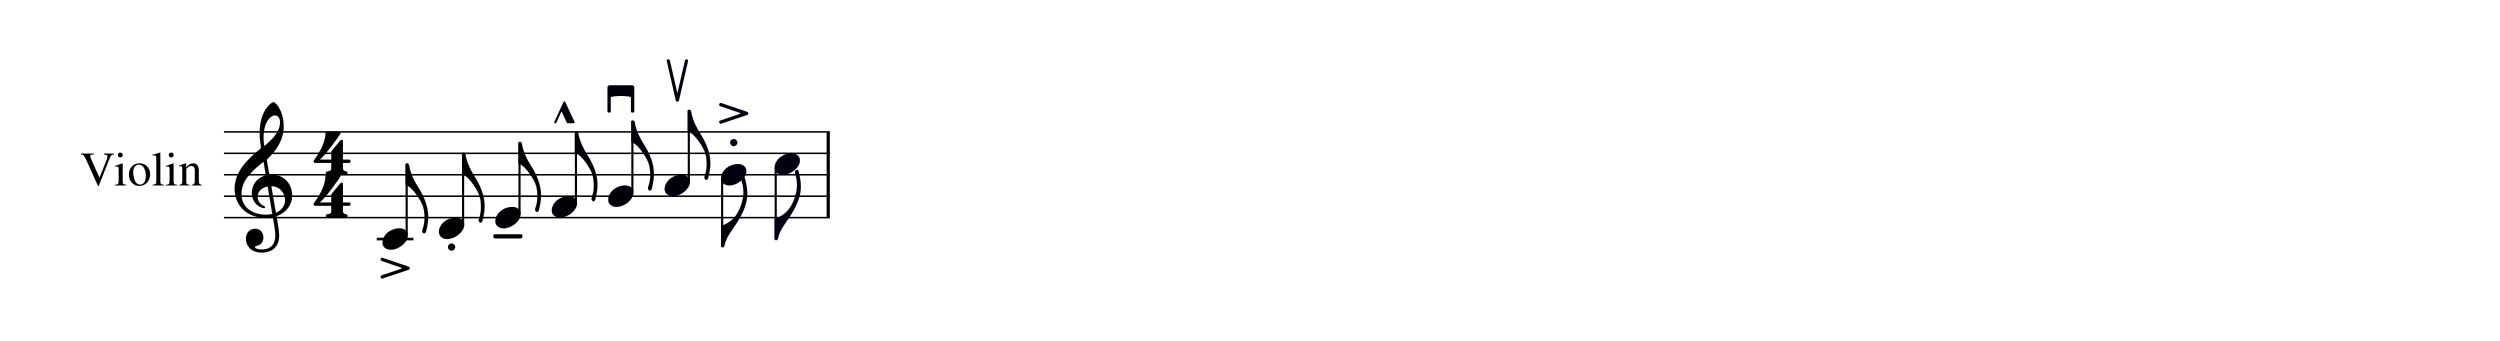
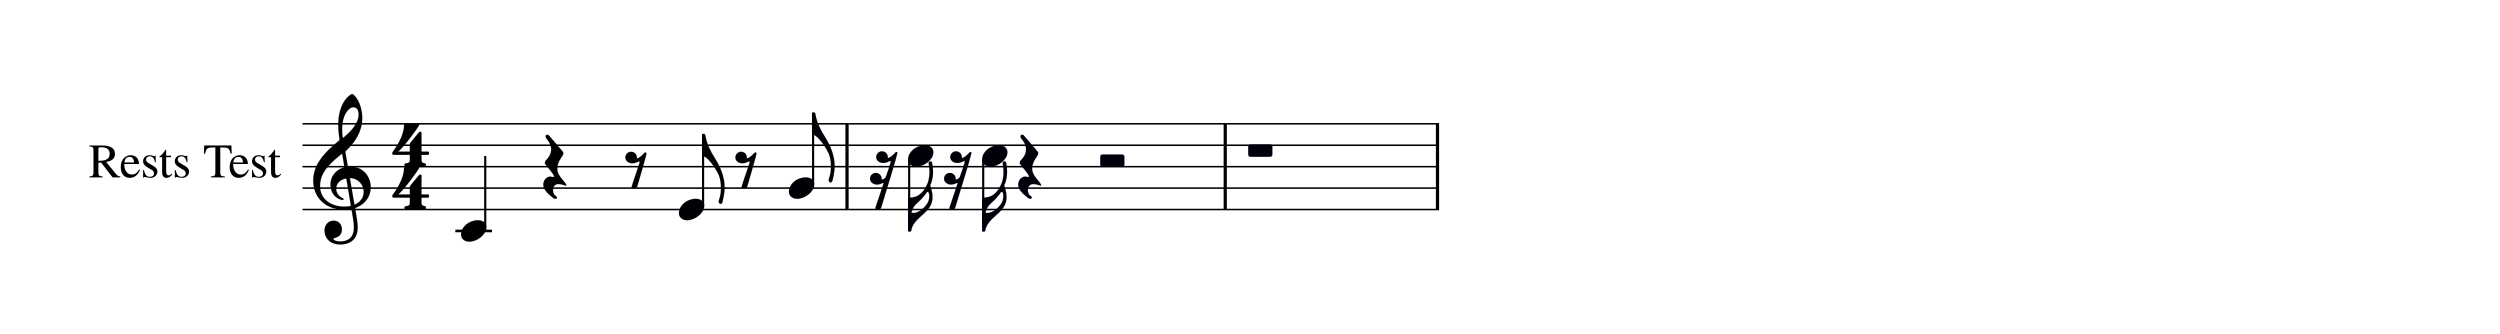
- <svg xmlns="http://www.w3.org/2000/svg" xmlns:xlink="http://www.w3.org/1999/xlink" viewBox="0 0 1050 143" version="1.1" overflow="visible" id="o5s9hvb">
+ <svg xmlns="http://www.w3.org/2000/svg" xmlns:xlink="http://www.w3.org/1999/xlink" viewBox="0 0 1050 140" version="1.1" overflow="visible" id="tgdcp6k">
  <defs>
-     <g id="E050-o5s9hvb">
+     <g id="E050-tgdcp6k">
      <path transform="scale(1,-1)" d="M376 415l25 -145c3 -18 3 -18 29 -18c147 0 241 -113 241 -241c0 -113 -67 -198 -168 -238c-14 -6 -15 -5 -13 -17c11 -62 29 -157 29 -214c0 -170 -130 -200 -197 -200c-151 0 -190 98 -190 163c0 62 40 115 107 115c61 0 96 -47 96 -102c0 -58 -36 -85 -67 -94 c-23 -7 -32 -10 -32 -17c0 -13 26 -29 80 -29c59 0 159 18 159 166c0 47 -15 134 -27 201c-2 12 -4 11 -15 9c-20 -4 -46 -6 -69 -6c-245 0 -364 165 -364 339c0 202 153 345 297 464c12 10 11 12 9 24c-7 41 -14 106 -14 164c0 104 24 229 98 311c20 22 51 48 65 48 c11 0 37 -28 52 -50c41 -60 65 -146 65 -233c0 -153 -82 -280 -190 -381c-6 -6 -8 -7 -6 -19zM470 943c-61 0 -133 -96 -133 -252c0 -32 2 -66 6 -92c2 -13 6 -14 13 -8c79 69 174 159 174 270c0 55 -27 82 -60 82zM361 262l-21 128c-2 11 -4 12 -14 4 c-47 -38 -93 -75 -153 -142c-83 -94 -93 -173 -93 -232c0 -139 113 -236 288 -236c20 0 40 2 56 5c15 3 16 3 14 14l-50 298c-2 11 -4 12 -20 8c-61 -17 -100 -60 -100 -117c0 -46 30 -89 72 -107c7 -3 15 -6 15 -13c0 -6 -4 -11 -12 -11c-7 0 -19 3 -27 6 c-68 23 -115 87 -115 177c0 85 57 164 145 194c18 6 18 5 15 24zM430 103l49 -285c2 -12 4 -12 16 -6c56 28 94 79 94 142c0 88 -67 156 -148 163c-12 1 -13 -2 -11 -14z" />
    </g>
-     <g id="E084-o5s9hvb">
+     <g id="E084-tgdcp6k">
      <path transform="scale(1,-1)" d="M362 -74h73c11 0 15 -7 15 -19s-5 -19 -15 -19h-73v-59c0 -32 21 -38 31 -38s22 -6 22 -20s-10 -21 -20 -21h-213c-15 0 -19 11 -19 21s7 19 23 19c18 0 40 8 40 35v63h-186c-12 0 -20 7 -20 17c0 3 1 7 3 12l1 1v1l6 8c30 42 128 181 128 305c0 16 14 19 23 19 c8 0 53 -2 71 -2s59 2 68 2c8 0 15 -6 15 -15l-1 -3c-3 -12 -163 -239 -243 -307h135v84c0 12 5 18 9 23l95 115c6 7 11 9 20 9c11 0 12 -9 12 -17v-214z" />
    </g>
-     <g id="E0A4-o5s9hvb">
+     <g id="E0A4-tgdcp6k">
      <path transform="scale(1,-1)" d="M97 -125c-54 0 -97 31 -97 83c0 86 88 167 198 167c57 0 97 -32 97 -83c0 -85 -109 -167 -198 -167z" />
    </g>
-     <g id="E240-o5s9hvb">
+     <g id="E4E5-tgdcp6k">
+       <path transform="scale(1,-1)" d="M78 -38l-49 60s-10 10 -10 24c0 8 4 19 14 29c45 47 60 90 60 127c0 72 -57 123 -61 134c-3 6 -4 11 -4 16c0 14 10 21 20 21c6 0 13 -3 18 -8c17 -17 165 -193 165 -193s4 -9 4 -19c0 -5 -1 -10 -4 -15c-26 -41 -62 -89 -66 -147v-3l-1 -7v-3c0 -56 31 -93 69 -139 c11 -12 37 -45 37 -57c0 -3 -2 -4 -5 -4c-2 0 -4 0 -8 1l-1 1c-17 6 -50 17 -79 17c-42 0 -63 -32 -63 -73c0 -9 1 -18 4 -26c2 -9 13 -36 26 -36c8 -7 16 -15 16 -24c0 -2 -1 -4 -2 -7c-1 -4 -8 -6 -15 -6c-8 0 -18 3 -26 9c-73 56 -116 105 -116 155c0 49 34 96 86 96 l8 -3h4c4 -1 12 -3 16 -3c5 0 9 1 11 5c1 1 1 3 1 4c0 2 -4 10 -6 14c-13 21 -27 40 -43 60z" />
+     </g>
+     <g id="E4E6-tgdcp6k">
+       <path transform="scale(1,-1)" d="M134 107v-10c33 0 83 60 90 66c6 4 9 4 11 4c2 -1 12 -6 12 -16c-1 -5 -6 -21 -10 -39c0 0 -98 -351 -101 -353c-10 -8 -24 -10 -35 -10c-6 0 -29 1 -29 13c18 66 90 265 93 280c1 4 1 8 1 11c0 5 -1 9 -5 9c-1 0 -3 0 -5 -1c-13 -7 -22 -11 -36 -15 c-11 -4 -25 -7 -39 -7c-19 0 -38 6 -54 17c-15 12 -27 30 -27 51c0 37 30 67 67 67s67 -30 67 -67z" />
+     </g>
+     <g id="E240-tgdcp6k">
      <path transform="scale(1,-1)" d="M238 -790c-5 -17 -22 -23 -28 -19s-16 13 -16 29c0 4 1 9 3 15c17 45 24 92 24 137c0 59 -9 116 -24 150c-36 85 -131 221 -197 233v239c0 12 8 15 19 15c10 0 18 -6 21 -22c16 -96 58 -182 109 -261c63 -100 115 -218 115 -343c0 -78 -26 -173 -26 -173z" />
    </g>
-     <g id="E4A1-o5s9hvb">
-       <path transform="scale(1,-1)" d="M326 -140l-306 -103c-1 -1 -3 -1 -4 -1c-7 0 -11 8 -14 15c-1 3 -2 6 -2 9c0 5 3 10 14 15c0 0 214 73 225 76c6 2 8 4 8 7s-2 6 -7 7c-10 4 -226 77 -226 77c-11 4 -14 9 -14 14c0 3 1 6 2 10c3 8 6 14 15 14c1 0 5 -1 9 -2l300 -102c13 -4 13 -10 13 -18s0 -15 -13 -18 z" />
+     <g id="E4E7-tgdcp6k">
+       <path transform="scale(1,-1)" d="M208 111v-10c34 1 84 61 91 67c3 2 6 4 11 4c2 -1 10 -5 10 -11c0 -1 -1 -2 -1 -4c-2 -13 -27 -101 -27 -101s-19 -67 -45 -152l-116 -381c-4 -11 -9 -23 -38 -23c-22 0 -31 10 -31 19l1 1v1l95 283v1l1 1c0 4 -2 6 -4 6c-23 -12 -49 -21 -75 -21c-38 0 -80 27 -80 68 c0 38 30 68 68 68c37 0 68 -30 68 -68c0 -3 0 -6 -1 -10c14 0 41 12 49 31c7 15 58 164 58 180c0 5 -2 7 -5 7c-2 0 -4 -1 -7 -2c-23 -13 -51 -22 -78 -22c-38 0 -80 27 -80 68c0 38 31 68 68 68c38 0 68 -30 68 -68z" />
    </g>
-     <g id="E4A3-o5s9hvb">
-       <path transform="scale(1,-1)" d="M84 -42c0 -23 -19 -42 -42 -42s-42 19 -42 42s19 42 42 42s42 -19 42 -42z" />
+     <g id="E243-tgdcp6k">
+       <path transform="scale(1,-1)" d="M240 786c-3 17 5 25 17 26c12 0 19 1 24 -22c16 -80 15 -178 -21 -253c0 -3 -1 -5 -1 -9c0 -3 0 -5 1 -7c3 -6 25 -66 25 -127c0 -13 -1 -25 -3 -36c-24 -157 -221 -200 -245 -354c-2 -11 -13 -13 -20 -13c-10 0 -17 5 -17 10v387h5c62 2 143 5 212 145 c38 78 38 169 23 253zM226 456c-3 0 -5 -1 -7 -4c-16 -26 -33 -46 -54 -69c-47 -55 -103 -78 -124 -160c-1 -1 -1 -2 -1 -3c0 -5 6 -10 14 -10h8c61 0 125 56 158 105c18 26 27 56 27 89c0 6 0 13 -1 20c-2 8 -2 18 -7 25c-1 4 -8 7 -13 7z" />
    </g>
-     <g id="E4A5-o5s9hvb">
-       <path transform="scale(1,-1)" d="M314 -48h-291c-24 0 -24 11 -24 24s0 24 24 24h291c24 0 24 -11 24 -24s-1 -24 -24 -24z" />
+     <g id="E4E4-tgdcp6k">
+       <path transform="scale(1,-1)" d="M282 24c0 -14 -12 -26 -26 -26h-230c-15 0 -26 12 -26 26v92c0 15 11 26 26 26h230c14 0 26 -11 26 -26v-92z" />
    </g>
-     <g id="E4AC-o5s9hvb">
-       <path transform="scale(1,-1)" d="M126 247l108 -231c1 -1 1 -3 1 -5c0 -6 -4 -10 -11 -11h-68c-4 0 -8 2 -11 6c0 0 -56 119 -57 123c-2 2 -4 3 -6 3s-3 -1 -4 -3c-2 -4 -56 -123 -56 -123c-2 -5 -7 -7 -11 -7c-1 0 -4 0 -5 1c-5 1 -7 6 -7 11c0 2 0 3 1 5l106 231s3 6 10 6c4 0 7 -2 10 -6z" />
-     </g>
-     <g id="E610-o5s9hvb">
-       <path transform="scale(1,-1)" d="M26 318h260c14 0 26 -12 26 -26v-280c0 -7 -6 -12 -12 -12h-13c-7 0 -13 5 -13 12v164c0 11 -59 17 -118 17s-118 -6 -118 -17v-164c0 -7 -6 -12 -12 -12h-14c-6 0 -12 5 -12 12v280c0 14 12 26 26 26z" />
-     </g>
-     <g id="E612-o5s9hvb">
-       <path transform="scale(1,-1)" d="M126 1c-10 0 -17 6 -19 14l-105 459c-1 2 -1 3 -1 5c0 7 6 14 14 16h4c8 0 15 -5 18 -13l88 -385l89 385c2 8 9 13 17 13h4c9 -2 14 -9 14 -17v-4l-106 -459c-2 -8 -9 -14 -17 -14z" />
-     </g>
-     <g id="E241-o5s9hvb">
-       <path transform="scale(1,-1)" d="M240 760c-10 29 7 48 22 48c7 0 13 -4 16 -15c8 -32 28 -103 28 -181c0 -125 -61 -244 -124 -343c-51 -79 -125 -166 -142 -261c-2 -16 -15 -22 -24 -22c-8 0 -16 5 -16 15v235c134 45 184 126 221 210c15 34 40 118 40 177c0 45 -7 95 -21 137z" />
-     </g>
-     <g id="E4A2-o5s9hvb">
-       <path transform="scale(1,-1)" d="M84 42c0 -23 -19 -42 -42 -42s-42 19 -42 42s19 42 42 42s42 -19 42 -42z" />
-     </g>
-     <g id="E4A0-o5s9hvb">
-       <path transform="scale(1,-1)" d="M326 105l-306 -103c-1 -1 -3 -1 -4 -1c-7 0 -11 8 -14 15c-1 3 -2 6 -2 9c0 5 3 10 14 15c0 0 214 73 225 76c6 2 8 4 8 7s-2 6 -7 7c-10 4 -226 77 -226 77c-11 4 -14 9 -14 14c0 3 1 6 2 10c3 8 6 14 15 14c1 0 5 -1 9 -2l300 -102c13 -4 13 -10 13 -18s0 -15 -13 -18z " />
+     <g id="E4E3-tgdcp6k">
+       <path transform="scale(1,-1)" d="M282 -109c0 -14 -12 -26 -26 -26h-230c-15 0 -26 12 -26 26v92c0 15 11 26 26 26h230c14 0 26 -11 26 -26v-92z" />
    </g>
  </defs>
-   <style type="text/css">#o5s9hvb g.page-margin {font-family:Times,serif;}#o5s9hvb g.ending, #o5s9hvb g.fing, #o5s9hvb g.reh, #o5s9hvb g.tempo {font-weight:bold;}#o5s9hvb g.dir, #o5s9hvb g.dynam, #o5s9hvb g.mNum {font-style:italic;}#o5s9hvb g.label {font-weight:normal;}#o5s9hvb path {stroke:currentColor}</style>
-   <svg class="definition-scale" color="black" viewBox="0 0 21000 2860">
+   <style type="text/css">#tgdcp6k g.page-margin {font-family:Times,serif;}#tgdcp6k g.ending, #tgdcp6k g.fing, #tgdcp6k g.reh, #tgdcp6k g.tempo {font-weight:bold;}#tgdcp6k g.dir, #tgdcp6k g.dynam, #tgdcp6k g.mNum {font-style:italic;}#tgdcp6k g.label {font-weight:normal;}#tgdcp6k path {stroke:currentColor}</style>
+   <svg class="definition-scale" color="black" viewBox="0 0 21000 2800">
    <g class="page-margin" transform="translate(500, 500)">
-       <g data-id="y2oms72" data-class="mdiv" class="mdiv pageMilestone" />
-       <g data-id="z1ry1hlb" data-class="score" class="score pageMilestone" />
-       <g data-id="v1j528kb" data-class="system" class="system">
-         <g data-id="b11kwe8m" data-class="label" class="label">
-           <text x="1201" y="1058" text-anchor="end" font-size="0px">
-             <tspan data-id="cpq46mv" data-class="text" class="text">
-               <tspan font-size="405px">Violin</tspan>
+       <g data-id="de6xz4s" data-class="mdiv" class="mdiv pageMilestone" />
+       <g data-id="e44g46s" data-class="score" class="score pageMilestone" />
+       <g data-id="mn39pf2" data-class="system" class="system">
+         <g data-id="svbpqui" data-class="label" class="label">
+           <text x="1861" y="990" text-anchor="end" font-size="0px">
+             <tspan data-id="tfxot1x" data-class="text" class="text">
+               <tspan font-size="405px">Rests Test</tspan>
            </tspan>
          </text>
        </g>
-         <g data-id="bxkt8zm" data-class="section" class="section systemMilestone" />
-         <g data-id="qhb25ec" data-class="measure" class="measure">
-           <g data-id="z1208ywp" data-class="staff" class="staff">
-             <path d="M1381 608 L6470 608" stroke-width="13" />
-             <path d="M1381 788 L6470 788" stroke-width="13" />
-             <path d="M1381 968 L6470 968" stroke-width="13" />
-             <path d="M1381 1148 L6470 1148" stroke-width="13" />
-             <path d="M1381 1328 L6470 1328" stroke-width="13" />
-             <g data-id="bvxahoa" data-class="clef" class="clef">
-               <use xlink:href="#E050-o5s9hvb" transform="translate(1471, 1148) scale(0.72, 0.72)" />
+         <g data-id="gok3yln" data-class="section" class="section systemMilestone" />
+         <g data-id="vwwk6du" data-class="measure" class="measure">
+           <g data-id="e1kkhvtd" data-class="staff" class="staff">
+             <path d="M2041 540 L6628 540" stroke-width="13" />
+             <path d="M2041 720 L6628 720" stroke-width="13" />
+             <path d="M2041 900 L6628 900" stroke-width="13" />
+             <path d="M2041 1080 L6628 1080" stroke-width="13" />
+             <path d="M2041 1260 L6628 1260" stroke-width="13" />
+             <g data-id="s1y4u5hg" data-class="clef" class="clef">
+               <use xlink:href="#E050-tgdcp6k" transform="translate(2131, 1080) scale(0.72, 0.72)" />
            </g>
-             <g data-id="c1nli2t" data-class="keySig" class="keySig" />
-             <g data-id="d18sn3qb" data-class="meterSig" class="meterSig">
-               <use xlink:href="#E084-o5s9hvb" transform="translate(2120, 788) scale(0.72, 0.72)" />
-               <use xlink:href="#E084-o5s9hvb" transform="translate(2120, 1148) scale(0.72, 0.72)" />
+             <g data-id="t1jybzw" data-class="keySig" class="keySig" />
+             <g data-id="u1cs3o2m" data-class="meterSig" class="meterSig">
+               <use xlink:href="#E084-tgdcp6k" transform="translate(2780, 720) scale(0.72, 0.72)" />
+               <use xlink:href="#E084-tgdcp6k" transform="translate(2780, 1080) scale(0.72, 0.72)" />
            </g>
            <g data-class="ledgerLines" class="ledgerLines below">
-               <g data-class="lineDash" class="lineDash" data-related="#b1pavm7w">
-                 <path d="M2665 1508 L2973 1508" stroke-width="22" />
+               <g data-class="lineDash" class="lineDash" data-related="#gmcuyu2">
+                 <path d="M3325 1440 L3633 1440" stroke-width="22" />
              </g>
            </g>
-             <g data-id="adslf5f" data-class="layer" class="layer">
-               <g data-id="b1pavm7w" data-class="note" class="note" fill="#000001" stroke="#000001" color="#000001" style="fill:#000001;stroke:#000001;color:#000001">
+             <g data-id="f8qsrph" data-class="layer" class="layer">
+               <g data-id="gmcuyu2" data-class="note" class="note" fill="#000001" stroke="#000001" color="#000001" style="fill:#000001;stroke:#000001;color:#000001">
                <g data-class="notehead" class="notehead" fill="#000001" stroke="#000001" color="#000001" style="fill:#000001;stroke:#000001;color:#000001">
-                   <use xlink:href="#E0A4-o5s9hvb" transform="translate(2713, 1508) scale(0.72, 0.72)" fill="#000001" stroke="#000001" color="#000001" style="fill:#000001;stroke:#000001;color:#000001" />
+                   <use xlink:href="#E0A4-tgdcp6k" transform="translate(3373, 1440) scale(0.72, 0.72)" fill="#000001" stroke="#000001" color="#000001" style="fill:#000001;stroke:#000001;color:#000001" />
                </g>
-                 <g data-id="d1rjd9sc" data-class="stem" class="stem" fill="#000001" stroke="#000001" color="#000001" style="fill:#000001;stroke:#000001;color:#000001">
-                   <path d="M2916 1478 L2916 878" stroke-width="18" fill="#000001" stroke="#000001" color="#000001" style="fill:#000001;stroke:#000001;color:#000001" />
-                   <g data-id="e8wib1v" data-class="flag" class="flag" fill="#000001" stroke="#000001" color="#000001" style="fill:#000001;stroke:#000001;color:#000001">
-                     <use xlink:href="#E240-o5s9hvb" transform="translate(2907, 878) scale(0.72, 0.72)" fill="#000001" stroke="#000001" color="#000001" style="fill:#000001;stroke:#000001;color:#000001" />
+                 <g data-id="f1jps7oq" data-class="stem" class="stem" fill="#000001" stroke="#000001" color="#000001" style="fill:#000001;stroke:#000001;color:#000001">
+                   <path d="M3576 1410 L3576 810" stroke-width="18" fill="#000001" stroke="#000001" color="#000001" style="fill:#000001;stroke:#000001;color:#000001" />
+                 </g>
+               </g>
+               <g data-id="h11vykez" data-class="rest" class="rest" fill="#000002" stroke="#000002" color="#000002" style="fill:#000002;stroke:#000002;color:#000002">
+                 <use xlink:href="#E4E5-tgdcp6k" transform="translate(4063, 900) scale(0.72, 0.72)" fill="#000002" stroke="#000002" color="#000002" style="fill:#000002;stroke:#000002;color:#000002" />
+               </g>
+               <g data-id="i1v7h7oz" data-class="rest" class="rest" fill="#000003" stroke="#000003" color="#000003" style="fill:#000003;stroke:#000003;color:#000003">
+                 <use xlink:href="#E4E6-tgdcp6k" transform="translate(4753, 900) scale(0.72, 0.72)" fill="#000003" stroke="#000003" color="#000003" style="fill:#000003;stroke:#000003;color:#000003" />
+               </g>
+               <g data-id="jt7f57o" data-class="note" class="note" fill="#000004" stroke="#000004" color="#000004" style="fill:#000004;stroke:#000004;color:#000004">
+                 <g data-class="notehead" class="notehead" fill="#000004" stroke="#000004" color="#000004" style="fill:#000004;stroke:#000004;color:#000004">
+                   <use xlink:href="#E0A4-tgdcp6k" transform="translate(5203, 1260) scale(0.72, 0.72)" fill="#000004" stroke="#000004" color="#000004" style="fill:#000004;stroke:#000004;color:#000004" />
+                 </g>
+                 <g data-id="g5p4zvu" data-class="stem" class="stem" fill="#000004" stroke="#000004" color="#000004" style="fill:#000004;stroke:#000004;color:#000004">
+                   <path d="M5406 1230 L5406 630" stroke-width="18" fill="#000004" stroke="#000004" color="#000004" style="fill:#000004;stroke:#000004;color:#000004" />
+                   <g data-id="h1a9r2fo" data-class="flag" class="flag" fill="#000004" stroke="#000004" color="#000004" style="fill:#000004;stroke:#000004;color:#000004">
+                     <use xlink:href="#E240-tgdcp6k" transform="translate(5397, 630) scale(0.72, 0.72)" fill="#000004" stroke="#000004" color="#000004" style="fill:#000004;stroke:#000004;color:#000004" />
                  </g>
                </g>
-                 <g data-id="c1wvxf9l" data-class="artic" class="artic" fill="#000002" stroke="#000002" color="#000002" style="fill:#000002;stroke:#000002;color:#000002">
-                   <use xlink:href="#E4A1-o5s9hvb" transform="translate(2697, 1665) scale(0.72, 0.72)" fill="#000002" stroke="#000002" color="#000002" style="fill:#000002;stroke:#000002;color:#000002" />
+               </g>
+               <g data-id="k1h97nbo" data-class="rest" class="rest" fill="#000005" stroke="#000005" color="#000005" style="fill:#000005;stroke:#000005;color:#000005">
+                 <use xlink:href="#E4E6-tgdcp6k" transform="translate(5677, 900) scale(0.72, 0.72)" fill="#000005" stroke="#000005" color="#000005" style="fill:#000005;stroke:#000005;color:#000005" />
+               </g>
+               <g data-id="l1fu1jde" data-class="note" class="note" fill="#000006" stroke="#000006" color="#000006" style="fill:#000006;stroke:#000006;color:#000006">
+                 <g data-class="notehead" class="notehead" fill="#000006" stroke="#000006" color="#000006" style="fill:#000006;stroke:#000006;color:#000006">
+                   <use xlink:href="#E0A4-tgdcp6k" transform="translate(6127, 1080) scale(0.72, 0.72)" fill="#000006" stroke="#000006" color="#000006" style="fill:#000006;stroke:#000006;color:#000006" />
                </g>
-               </g>
-               <g data-id="dn1t9xj" data-class="note" class="note" fill="#000003" stroke="#000003" color="#000003" style="fill:#000003;stroke:#000003;color:#000003">
-                 <g data-class="notehead" class="notehead" fill="#000003" stroke="#000003" color="#000003" style="fill:#000003;stroke:#000003;color:#000003">
-                   <use xlink:href="#E0A4-o5s9hvb" transform="translate(3187, 1418) scale(0.72, 0.72)" fill="#000003" stroke="#000003" color="#000003" style="fill:#000003;stroke:#000003;color:#000003" />
-                 </g>
-                 <g data-id="f1wqiw8s" data-class="stem" class="stem" fill="#000003" stroke="#000003" color="#000003" style="fill:#000003;stroke:#000003;color:#000003">
-                   <path d="M3390 1388 L3390 788" stroke-width="18" fill="#000003" stroke="#000003" color="#000003" style="fill:#000003;stroke:#000003;color:#000003" />
-                   <g data-id="g1crb2g9" data-class="flag" class="flag" fill="#000003" stroke="#000003" color="#000003" style="fill:#000003;stroke:#000003;color:#000003">
-                     <use xlink:href="#E240-o5s9hvb" transform="translate(3381, 788) scale(0.72, 0.72)" fill="#000003" stroke="#000003" color="#000003" style="fill:#000003;stroke:#000003;color:#000003" />
-                   </g>
-                 </g>
-                 <g data-id="e14q2y3s" data-class="artic" class="artic" fill="#000004" stroke="#000004" color="#000004" style="fill:#000004;stroke:#000004;color:#000004">
-                   <use xlink:href="#E4A3-o5s9hvb" transform="translate(3263, 1545) scale(0.72, 0.72)" fill="#000004" stroke="#000004" color="#000004" style="fill:#000004;stroke:#000004;color:#000004" />
-                 </g>
-               </g>
-               <g data-id="f1wa9gj" data-class="note" class="note" fill="#000005" stroke="#000005" color="#000005" style="fill:#000005;stroke:#000005;color:#000005">
-                 <g data-class="notehead" class="notehead" fill="#000005" stroke="#000005" color="#000005" style="fill:#000005;stroke:#000005;color:#000005">
-                   <use xlink:href="#E0A4-o5s9hvb" transform="translate(3661, 1328) scale(0.72, 0.72)" fill="#000005" stroke="#000005" color="#000005" style="fill:#000005;stroke:#000005;color:#000005" />
-                 </g>
-                 <g data-id="h19pjdey" data-class="stem" class="stem" fill="#000005" stroke="#000005" color="#000005" style="fill:#000005;stroke:#000005;color:#000005">
-                   <path d="M3864 1298 L3864 698" stroke-width="18" fill="#000005" stroke="#000005" color="#000005" style="fill:#000005;stroke:#000005;color:#000005" />
-                   <g data-id="i1uqsgof" data-class="flag" class="flag" fill="#000005" stroke="#000005" color="#000005" style="fill:#000005;stroke:#000005;color:#000005">
-                     <use xlink:href="#E240-o5s9hvb" transform="translate(3855, 698) scale(0.72, 0.72)" fill="#000005" stroke="#000005" color="#000005" style="fill:#000005;stroke:#000005;color:#000005" />
-                   </g>
-                 </g>
-                 <g data-id="g4mwcjb" data-class="artic" class="artic" fill="#000006" stroke="#000006" color="#000006" style="fill:#000006;stroke:#000006;color:#000006">
-                   <use xlink:href="#E4A5-o5s9hvb" transform="translate(3645, 1468) scale(0.72, 0.72)" fill="#000006" stroke="#000006" color="#000006" style="fill:#000006;stroke:#000006;color:#000006" />
-                 </g>
-               </g>
-               <g data-id="h17ff1f2" data-class="note" class="note" fill="#000007" stroke="#000007" color="#000007" style="fill:#000007;stroke:#000007;color:#000007">
-                 <g data-class="notehead" class="notehead" fill="#000007" stroke="#000007" color="#000007" style="fill:#000007;stroke:#000007;color:#000007">
-                   <use xlink:href="#E0A4-o5s9hvb" transform="translate(4135, 1238) scale(0.72, 0.72)" fill="#000007" stroke="#000007" color="#000007" style="fill:#000007;stroke:#000007;color:#000007" />
-                 </g>
-                 <g data-id="j1jkx2po" data-class="stem" class="stem" fill="#000007" stroke="#000007" color="#000007" style="fill:#000007;stroke:#000007;color:#000007">
-                   <path d="M4338 1208 L4338 608" stroke-width="18" fill="#000007" stroke="#000007" color="#000007" style="fill:#000007;stroke:#000007;color:#000007" />
-                   <g data-id="k1nbo11w" data-class="flag" class="flag" fill="#000007" stroke="#000007" color="#000007" style="fill:#000007;stroke:#000007;color:#000007">
-                     <use xlink:href="#E240-o5s9hvb" transform="translate(4329, 608) scale(0.72, 0.72)" fill="#000007" stroke="#000007" color="#000007" style="fill:#000007;stroke:#000007;color:#000007" />
-                   </g>
-                 </g>
-                 <g data-id="i172jouf" data-class="artic" class="artic" fill="#000008" stroke="#000008" color="#000008" style="fill:#000008;stroke:#000008;color:#000008">
-                   <use xlink:href="#E4AC-o5s9hvb" transform="translate(4157, 535) scale(0.72, 0.72)" fill="#000008" stroke="#000008" color="#000008" style="fill:#000008;stroke:#000008;color:#000008" />
-                 </g>
-               </g>
-               <g data-id="jcj7ast" data-class="note" class="note" fill="#000009" stroke="#000009" color="#000009" style="fill:#000009;stroke:#000009;color:#000009">
-                 <g data-class="notehead" class="notehead" fill="#000009" stroke="#000009" color="#000009" style="fill:#000009;stroke:#000009;color:#000009">
-                   <use xlink:href="#E0A4-o5s9hvb" transform="translate(4609, 1148) scale(0.72, 0.72)" fill="#000009" stroke="#000009" color="#000009" style="fill:#000009;stroke:#000009;color:#000009" />
-                 </g>
-                 <g data-id="l6ehyea" data-class="stem" class="stem" fill="#000009" stroke="#000009" color="#000009" style="fill:#000009;stroke:#000009;color:#000009">
-                   <path d="M4812 1118 L4812 518" stroke-width="18" fill="#000009" stroke="#000009" color="#000009" style="fill:#000009;stroke:#000009;color:#000009" />
-                   <g data-id="m181471i" data-class="flag" class="flag" fill="#000009" stroke="#000009" color="#000009" style="fill:#000009;stroke:#000009;color:#000009">
-                     <use xlink:href="#E240-o5s9hvb" transform="translate(4803, 518) scale(0.72, 0.72)" fill="#000009" stroke="#000009" color="#000009" style="fill:#000009;stroke:#000009;color:#000009" />
-                   </g>
-                 </g>
-                 <g data-id="kxc6q2f" data-class="artic" class="artic technical" fill="#00000a" stroke="#00000a" color="#00000a" style="fill:#00000a;stroke:#00000a;color:#00000a">
-                   <use xlink:href="#E610-o5s9hvb" transform="translate(4603, 445) scale(0.72, 0.72)" fill="#00000a" stroke="#00000a" color="#00000a" style="fill:#00000a;stroke:#00000a;color:#00000a" />
-                 </g>
-               </g>
-               <g data-id="l6munre" data-class="note" class="note" fill="#00000b" stroke="#00000b" color="#00000b" style="fill:#00000b;stroke:#00000b;color:#00000b">
-                 <g data-class="notehead" class="notehead" fill="#00000b" stroke="#00000b" color="#00000b" style="fill:#00000b;stroke:#00000b;color:#00000b">
-                   <use xlink:href="#E0A4-o5s9hvb" transform="translate(5083, 1058) scale(0.72, 0.72)" fill="#00000b" stroke="#00000b" color="#00000b" style="fill:#00000b;stroke:#00000b;color:#00000b" />
-                 </g>
-                 <g data-id="n1mulc9z" data-class="stem" class="stem" fill="#00000b" stroke="#00000b" color="#00000b" style="fill:#00000b;stroke:#00000b;color:#00000b">
-                   <path d="M5286 1028 L5286 428" stroke-width="18" fill="#00000b" stroke="#00000b" color="#00000b" style="fill:#00000b;stroke:#00000b;color:#00000b" />
-                   <g data-id="o1fznfes" data-class="flag" class="flag" fill="#00000b" stroke="#00000b" color="#00000b" style="fill:#00000b;stroke:#00000b;color:#00000b">
-                     <use xlink:href="#E240-o5s9hvb" transform="translate(5277, 428) scale(0.72, 0.72)" fill="#00000b" stroke="#00000b" color="#00000b" style="fill:#00000b;stroke:#00000b;color:#00000b" />
-                   </g>
-                 </g>
-                 <g data-id="m1m31phc" data-class="artic" class="artic technical" fill="#00000c" stroke="#00000c" color="#00000c" style="fill:#00000c;stroke:#00000c;color:#00000c">
-                   <use xlink:href="#E612-o5s9hvb" transform="translate(5100, 355) scale(0.72, 0.72)" fill="#00000c" stroke="#00000c" color="#00000c" style="fill:#00000c;stroke:#00000c;color:#00000c" />
-                 </g>
-               </g>
-               <g data-id="n1vpq1bo" data-class="note" class="note" fill="#00000d" stroke="#00000d" color="#00000d" style="fill:#00000d;stroke:#00000d;color:#00000d">
-                 <g data-class="notehead" class="notehead" fill="#00000d" stroke="#00000d" color="#00000d" style="fill:#00000d;stroke:#00000d;color:#00000d">
-                   <use xlink:href="#E0A4-o5s9hvb" transform="translate(5557, 968) scale(0.72, 0.72)" fill="#00000d" stroke="#00000d" color="#00000d" style="fill:#00000d;stroke:#00000d;color:#00000d" />
-                 </g>
-                 <g data-id="p1m6rgp8" data-class="stem" class="stem" fill="#00000d" stroke="#00000d" color="#00000d" style="fill:#00000d;stroke:#00000d;color:#00000d">
-                   <path d="M5566 998 L5566 1568" stroke-width="18" fill="#00000d" stroke="#00000d" color="#00000d" style="fill:#00000d;stroke:#00000d;color:#00000d" />
-                   <g data-id="q1nn8akr" data-class="flag" class="flag" fill="#00000d" stroke="#00000d" color="#00000d" style="fill:#00000d;stroke:#00000d;color:#00000d">
-                     <use xlink:href="#E241-o5s9hvb" transform="translate(5557, 1568) scale(0.72, 0.72)" fill="#00000d" stroke="#00000d" color="#00000d" style="fill:#00000d;stroke:#00000d;color:#00000d" />
-                   </g>
-                 </g>
-                 <g data-id="oz0u56u" data-class="artic" class="artic" fill="#00000e" stroke="#00000e" color="#00000e" style="fill:#00000e;stroke:#00000e;color:#00000e">
-                   <use xlink:href="#E4A2-o5s9hvb" transform="translate(5633, 728) scale(0.72, 0.72)" fill="#00000e" stroke="#00000e" color="#00000e" style="fill:#00000e;stroke:#00000e;color:#00000e" />
-                 </g>
-                 <g data-id="p1t7nf8m" data-class="artic" class="artic" fill="#00000f" stroke="#00000f" color="#00000f" style="fill:#00000f;stroke:#00000f;color:#00000f">
-                   <use xlink:href="#E4A0-o5s9hvb" transform="translate(5541, 541) scale(0.72, 0.72)" fill="#00000f" stroke="#00000f" color="#00000f" style="fill:#00000f;stroke:#00000f;color:#00000f" />
-                 </g>
-               </g>
-               <g data-id="qpoo66k" data-class="note" class="note" fill="#000010" stroke="#000010" color="#000010" style="fill:#000010;stroke:#000010;color:#000010">
-                 <g data-class="notehead" class="notehead" fill="#000010" stroke="#000010" color="#000010" style="fill:#000010;stroke:#000010;color:#000010">
-                   <use xlink:href="#E0A4-o5s9hvb" transform="translate(6007, 878) scale(0.72, 0.72)" fill="#000010" stroke="#000010" color="#000010" style="fill:#000010;stroke:#000010;color:#000010" />
-                 </g>
-                 <g data-id="r132f5uh" data-class="stem" class="stem" fill="#000010" stroke="#000010" color="#000010" style="fill:#000010;stroke:#000010;color:#000010">
-                   <path d="M6016 908 L6016 1508" stroke-width="18" fill="#000010" stroke="#000010" color="#000010" style="fill:#000010;stroke:#000010;color:#000010" />
-                   <g data-id="s989pm8" data-class="flag" class="flag" fill="#000010" stroke="#000010" color="#000010" style="fill:#000010;stroke:#000010;color:#000010">
-                     <use xlink:href="#E241-o5s9hvb" transform="translate(6007, 1508) scale(0.72, 0.72)" fill="#000010" stroke="#000010" color="#000010" style="fill:#000010;stroke:#000010;color:#000010" />
+                 <g data-id="ibvyhv" data-class="stem" class="stem" fill="#000006" stroke="#000006" color="#000006" style="fill:#000006;stroke:#000006;color:#000006">
+                   <path d="M6330 1050 L6330 450" stroke-width="18" fill="#000006" stroke="#000006" color="#000006" style="fill:#000006;stroke:#000006;color:#000006" />
+                   <g data-id="j1tfcixu" data-class="flag" class="flag" fill="#000006" stroke="#000006" color="#000006" style="fill:#000006;stroke:#000006;color:#000006">
+                     <use xlink:href="#E240-tgdcp6k" transform="translate(6321, 450) scale(0.72, 0.72)" fill="#000006" stroke="#000006" color="#000006" style="fill:#000006;stroke:#000006;color:#000006" />
                  </g>
                </g>
              </g>
            </g>
          </g>
-           <g data-id="y9uctso" data-class="barLine" class="barLine">
-             <path d="M6457 608 L6457 1328" stroke-width="27" />
+           <g data-id="deyivae" data-class="barLine" class="barLine">
+             <path d="M6615 540 L6615 1260" stroke-width="27" />
          </g>
        </g>
-         <g data-id="y6zjed5" data-class="systemMilestoneEnd" class="systemMilestoneEnd bxkt8zm" />
+         <g data-id="m121w3k1" data-class="measure" class="measure">
+           <g data-id="v1vcp69p" data-class="staff" class="staff">
+             <path d="M6628 540 L9805 540" stroke-width="13" />
+             <path d="M6628 720 L9805 720" stroke-width="13" />
+             <path d="M6628 900 L9805 900" stroke-width="13" />
+             <path d="M6628 1080 L9805 1080" stroke-width="13" />
+             <path d="M6628 1260 L9805 1260" stroke-width="13" />
+             <g data-id="w1fi4ilc" data-class="layer" class="layer">
+               <g data-id="x1m5i9yb" data-class="rest" class="rest" fill="#000007" stroke="#000007" color="#000007" style="fill:#000007;stroke:#000007;color:#000007">
+                 <use xlink:href="#E4E7-tgdcp6k" transform="translate(6808, 900) scale(0.72, 0.72)" fill="#000007" stroke="#000007" color="#000007" style="fill:#000007;stroke:#000007;color:#000007" />
+               </g>
+               <g data-id="ykovukg" data-class="note" class="note" fill="#000008" stroke="#000008" color="#000008" style="fill:#000008;stroke:#000008;color:#000008">
+                 <g data-class="notehead" class="notehead" fill="#000008" stroke="#000008" color="#000008" style="fill:#000008;stroke:#000008;color:#000008">
+                   <use xlink:href="#E0A4-tgdcp6k" transform="translate(7128, 810) scale(0.72, 0.72)" fill="#000008" stroke="#000008" color="#000008" style="fill:#000008;stroke:#000008;color:#000008" />
+                 </g>
+                 <g data-id="kwwntkd" data-class="stem" class="stem" fill="#000008" stroke="#000008" color="#000008" style="fill:#000008;stroke:#000008;color:#000008">
+                   <path d="M7137 840 L7137 1440" stroke-width="18" fill="#000008" stroke="#000008" color="#000008" style="fill:#000008;stroke:#000008;color:#000008" />
+                   <g data-id="l8oypis" data-class="flag" class="flag" fill="#000008" stroke="#000008" color="#000008" style="fill:#000008;stroke:#000008;color:#000008">
+                     <use xlink:href="#E243-tgdcp6k" transform="translate(7128, 1440) scale(0.72, 0.72)" fill="#000008" stroke="#000008" color="#000008" style="fill:#000008;stroke:#000008;color:#000008" />
+                   </g>
+                 </g>
+               </g>
+               <g data-id="z1ct7pqb" data-class="rest" class="rest" fill="#000009" stroke="#000009" color="#000009" style="fill:#000009;stroke:#000009;color:#000009">
+                 <use xlink:href="#E4E7-tgdcp6k" transform="translate(7430, 900) scale(0.72, 0.72)" fill="#000009" stroke="#000009" color="#000009" style="fill:#000009;stroke:#000009;color:#000009" />
+               </g>
+               <g data-id="a1pf6na1" data-class="note" class="note" fill="#00000a" stroke="#00000a" color="#00000a" style="fill:#00000a;stroke:#00000a;color:#00000a">
+                 <g data-class="notehead" class="notehead" fill="#00000a" stroke="#00000a" color="#00000a" style="fill:#00000a;stroke:#00000a;color:#00000a">
+                   <use xlink:href="#E0A4-tgdcp6k" transform="translate(7750, 810) scale(0.72, 0.72)" fill="#00000a" stroke="#00000a" color="#00000a" style="fill:#00000a;stroke:#00000a;color:#00000a" />
+                 </g>
+                 <g data-id="m1qdr4vn" data-class="stem" class="stem" fill="#00000a" stroke="#00000a" color="#00000a" style="fill:#00000a;stroke:#00000a;color:#00000a">
+                   <path d="M7759 840 L7759 1440" stroke-width="18" fill="#00000a" stroke="#00000a" color="#00000a" style="fill:#00000a;stroke:#00000a;color:#00000a" />
+                   <g data-id="n2voyoe" data-class="flag" class="flag" fill="#00000a" stroke="#00000a" color="#00000a" style="fill:#00000a;stroke:#00000a;color:#00000a">
+                     <use xlink:href="#E243-tgdcp6k" transform="translate(7750, 1440) scale(0.72, 0.72)" fill="#00000a" stroke="#00000a" color="#00000a" style="fill:#00000a;stroke:#00000a;color:#00000a" />
+                   </g>
+                 </g>
+               </g>
+               <g data-id="b5xn3ps" data-class="rest" class="rest" fill="#00000b" stroke="#00000b" color="#00000b" style="fill:#00000b;stroke:#00000b;color:#00000b">
+                 <use xlink:href="#E4E5-tgdcp6k" transform="translate(8052, 900) scale(0.72, 0.72)" fill="#00000b" stroke="#00000b" color="#00000b" style="fill:#00000b;stroke:#00000b;color:#00000b" />
+               </g>
+               <g data-id="ccomigx" data-class="rest" class="rest" fill="#00000c" stroke="#00000c" color="#00000c" style="fill:#00000c;stroke:#00000c;color:#00000c">
+                 <use xlink:href="#E4E4-tgdcp6k" transform="translate(8742, 900) scale(0.72, 0.72)" fill="#00000c" stroke="#00000c" color="#00000c" style="fill:#00000c;stroke:#00000c;color:#00000c" />
+                 <g data-class="ledgerLines" class="ledgerLines" fill="#00000c" stroke="#00000c" color="#00000c" style="fill:#00000c;stroke:#00000c;color:#00000c" />
+               </g>
+             </g>
+           </g>
+           <g data-id="upt3h8p" data-class="barLine" class="barLine">
+             <path d="M9792 540 L9792 1260" stroke-width="27" />
+           </g>
+         </g>
+         <g data-id="d4lpyv1" data-class="measure" class="measure">
+           <g data-id="m1y37cyf" data-class="staff" class="staff">
+             <path d="M9805 540 L11588 540" stroke-width="13" />
+             <path d="M9805 720 L11588 720" stroke-width="13" />
+             <path d="M9805 900 L11588 900" stroke-width="13" />
+             <path d="M9805 1080 L11588 1080" stroke-width="13" />
+             <path d="M9805 1260 L11588 1260" stroke-width="13" />
+             <g data-id="n1n21gzf" data-class="layer" class="layer">
+               <g data-id="oknuuj0" data-class="rest" class="rest" fill="#00000d" stroke="#00000d" color="#00000d" style="fill:#00000d;stroke:#00000d;color:#00000d">
+                 <use xlink:href="#E4E3-tgdcp6k" transform="translate(9985, 720) scale(0.72, 0.72)" fill="#00000d" stroke="#00000d" color="#00000d" style="fill:#00000d;stroke:#00000d;color:#00000d" />
+                 <g data-class="ledgerLines" class="ledgerLines" fill="#00000d" stroke="#00000d" color="#00000d" style="fill:#00000d;stroke:#00000d;color:#00000d" />
+               </g>
+             </g>
+           </g>
+           <g data-id="l120w3vi" data-class="barLine" class="barLine">
+             <path d="M11575 540 L11575 1260" stroke-width="27" />
+           </g>
+         </g>
+         <g data-id="w1qy65ca" data-class="systemMilestoneEnd" class="systemMilestoneEnd gok3yln" />
      </g>
-       <g data-id="zr6f7v7" data-class="pageMilestoneEnd" class="pageMilestoneEnd z1ry1hlb" />
-       <g data-id="a1sgy3cd" data-class="pageMilestoneEnd" class="pageMilestoneEnd y2oms72" />
+       <g data-id="x43cuz1" data-class="pageMilestoneEnd" class="pageMilestoneEnd e44g46s" />
+       <g data-id="yzvq4t7" data-class="pageMilestoneEnd" class="pageMilestoneEnd de6xz4s" />
    </g>
  </svg>
</svg>
